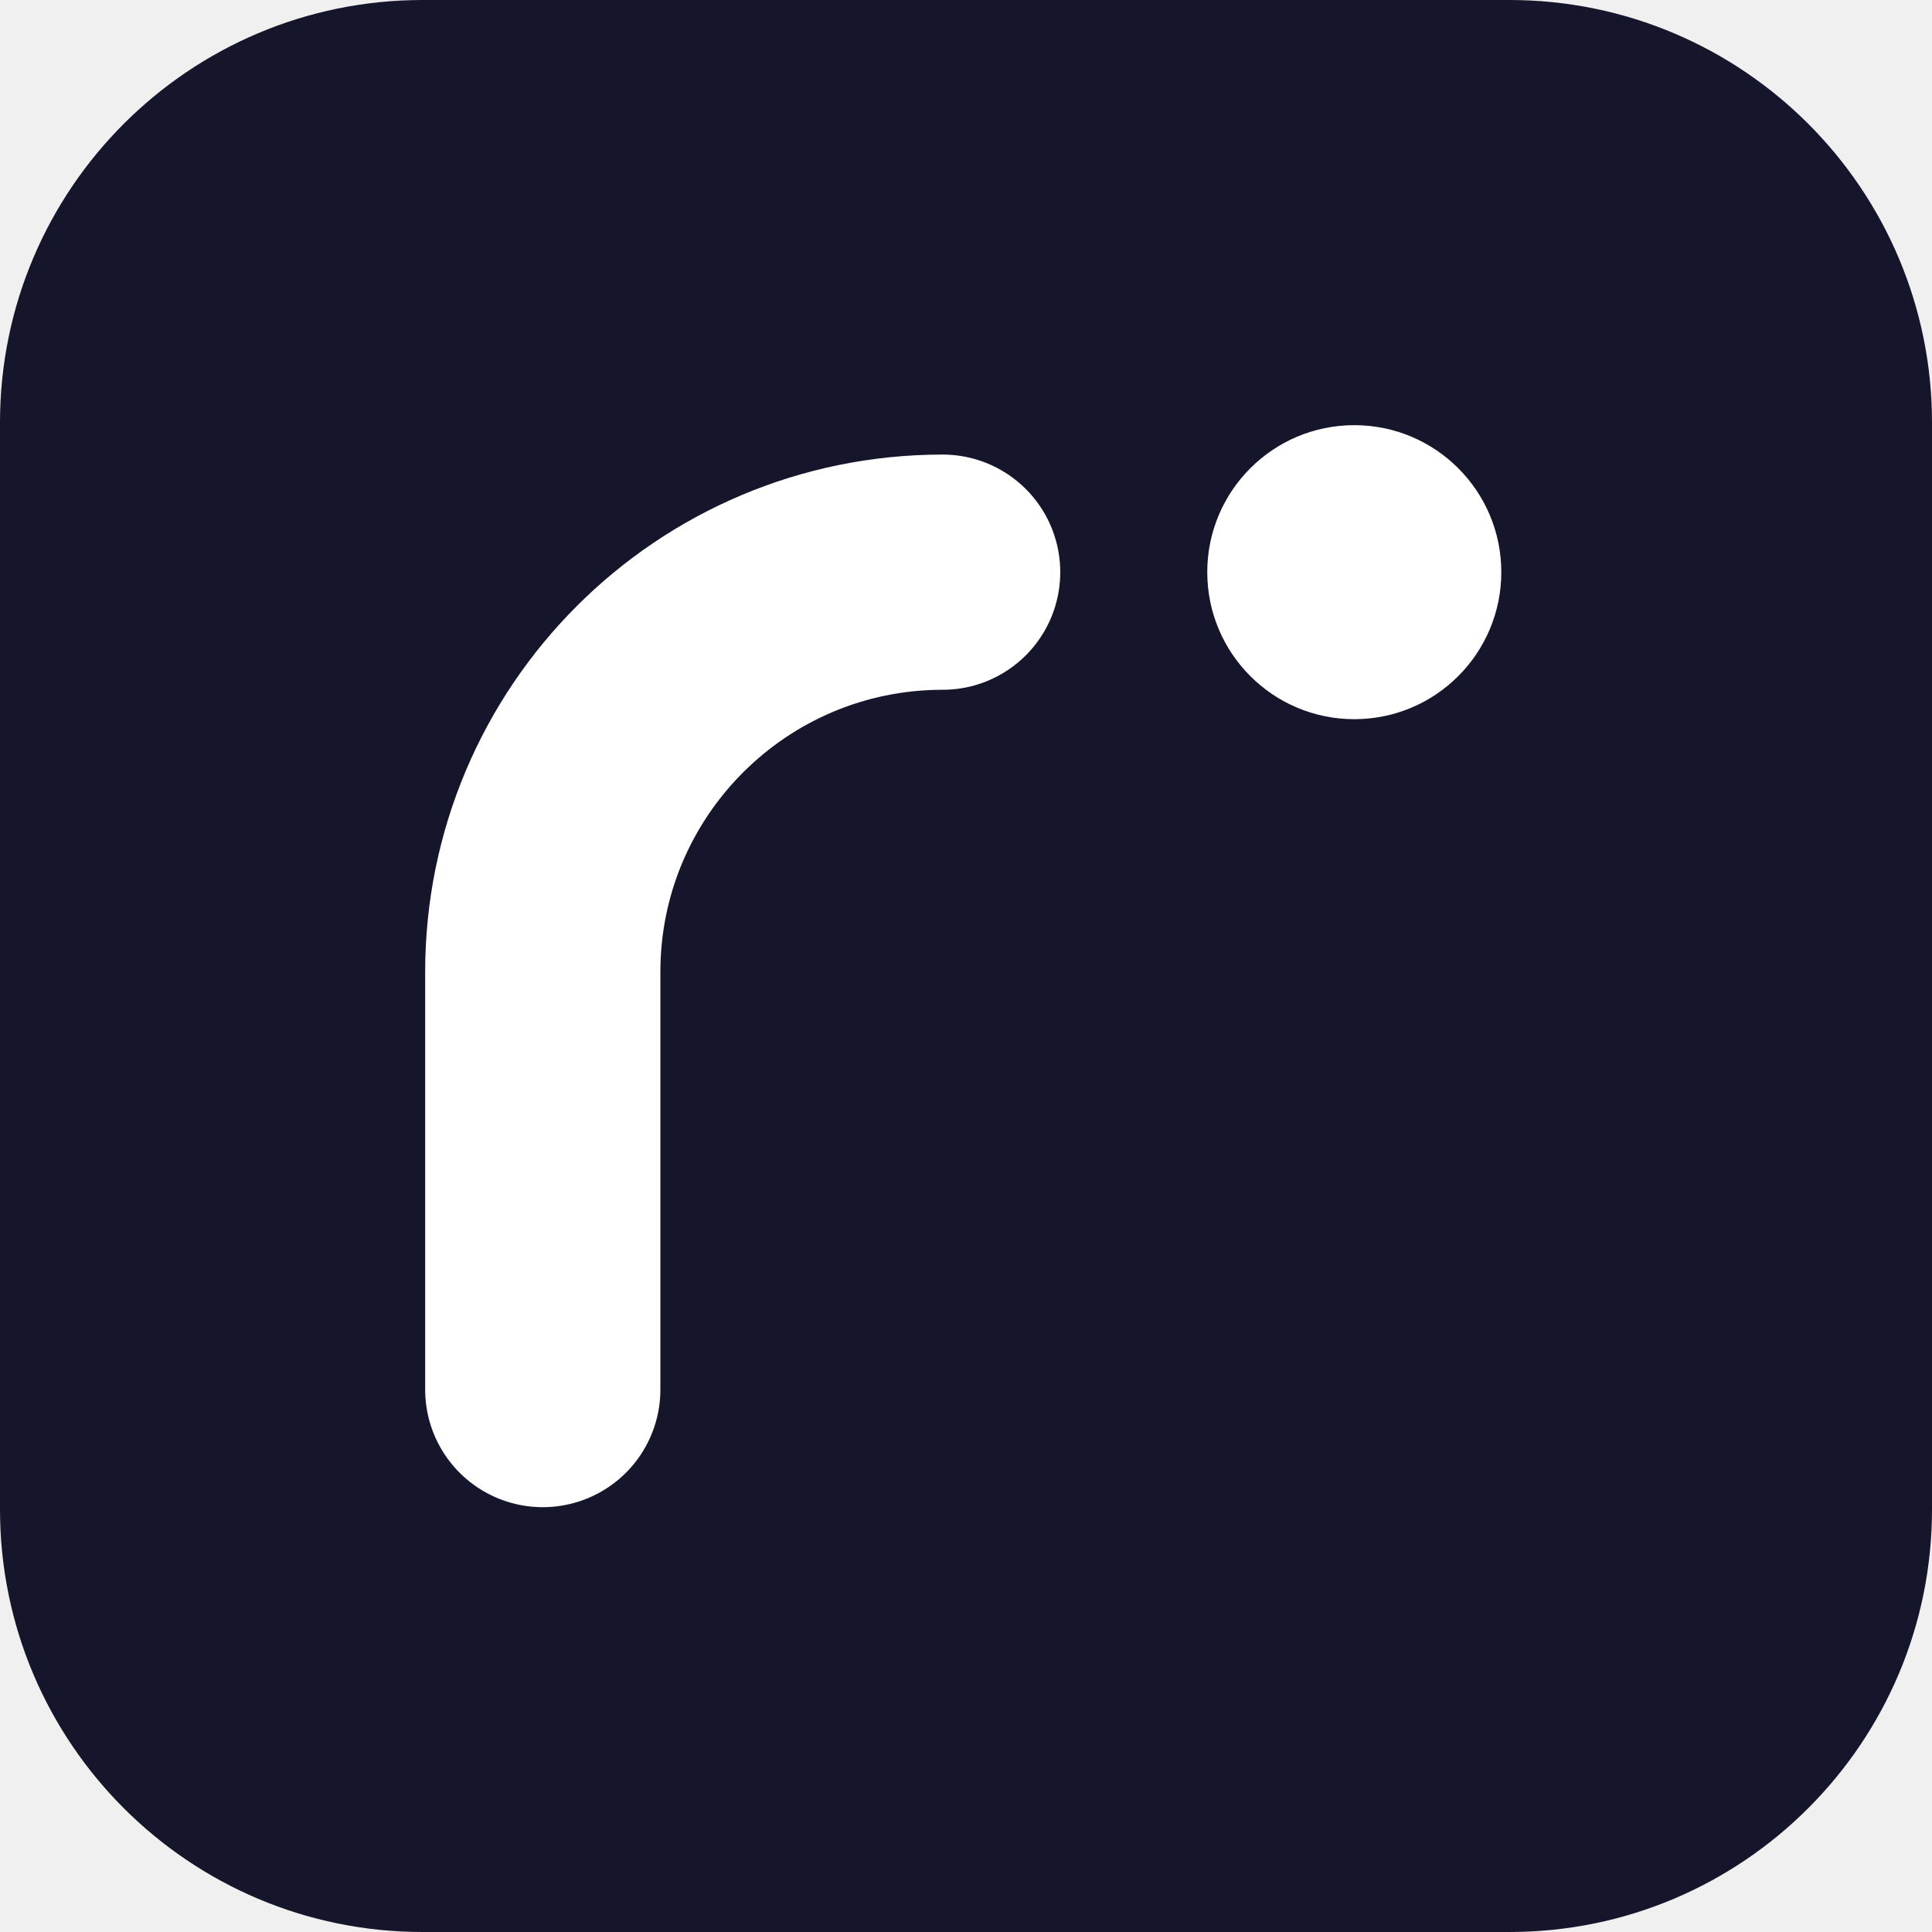
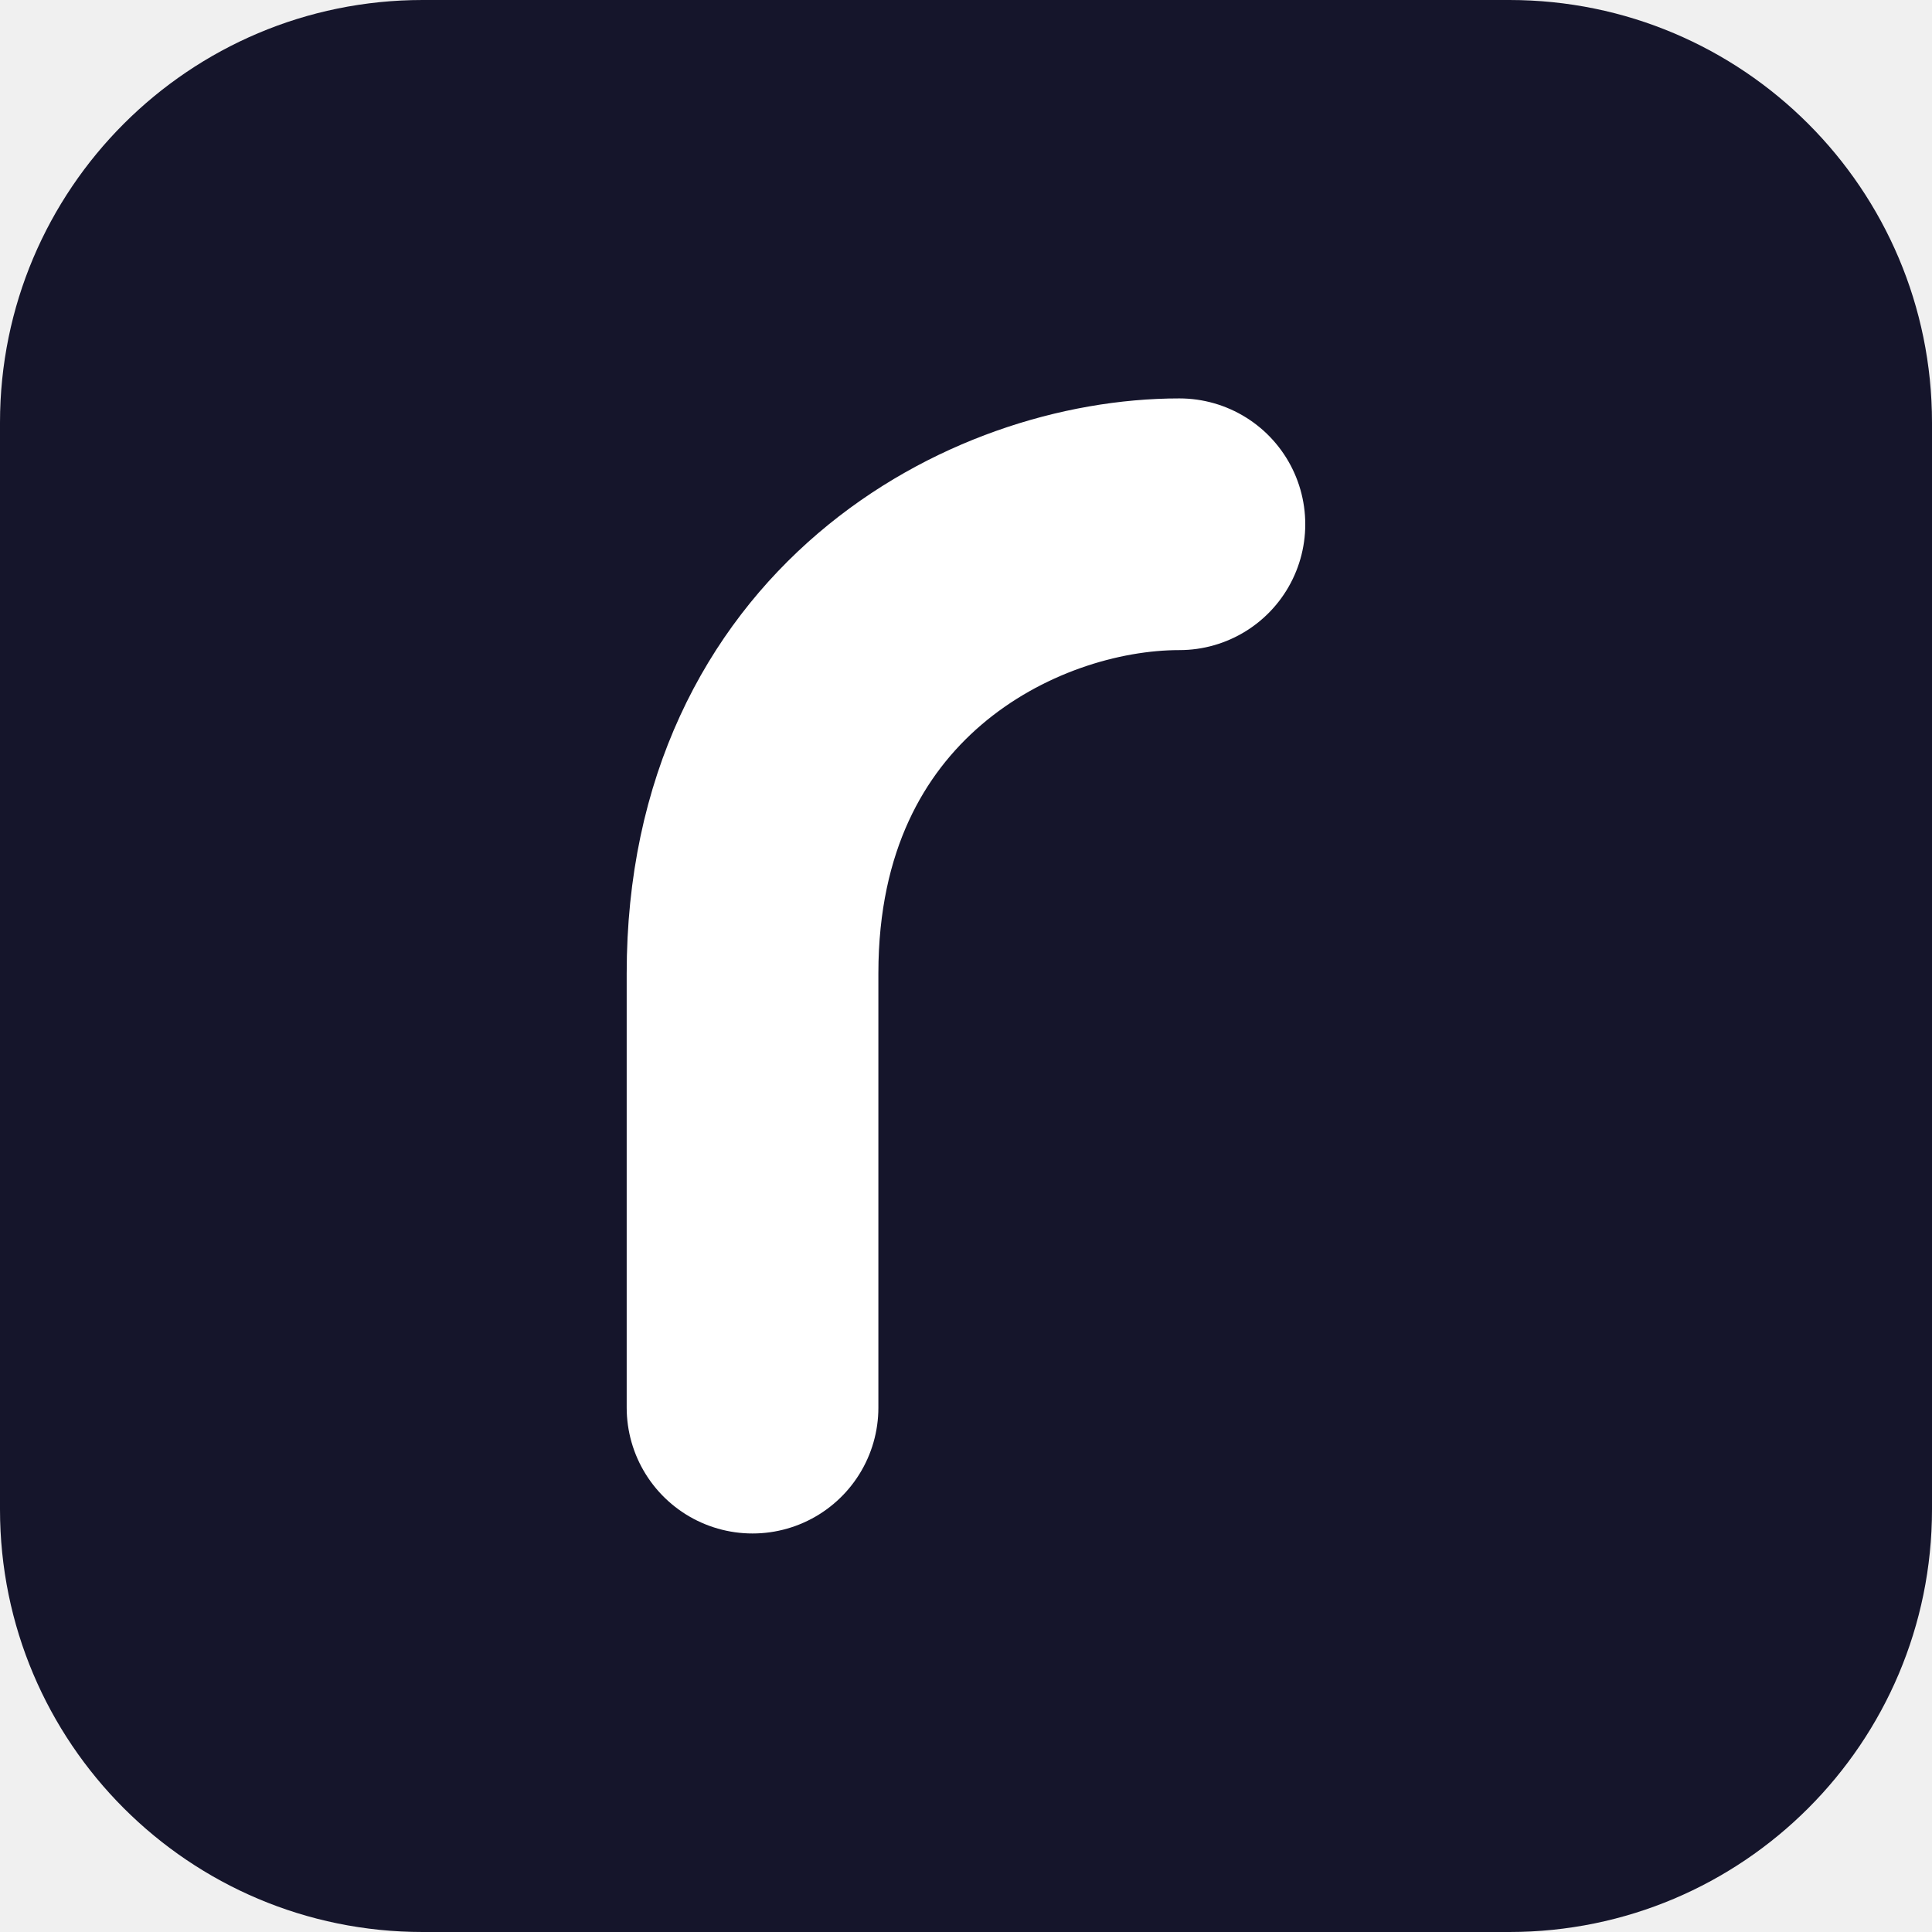
<svg xmlns="http://www.w3.org/2000/svg" viewBox="0 0 64 64" width="64" height="64">
  <rect width="64" height="64" rx="14" fill="#15152B" />
-   <g transform="translate(-1.50 -1.50) scale(0.3896)">
-     <path d="M50 122V86.5A34 34 0 0 1 84 52.5" fill="none" stroke="#FFFFFF" stroke-width="20" stroke-linecap="round" />
-     <circle cx="119" cy="52.5" r="12.5" fill="#FFFFFF" />
+   <g transform="translate(-10.71 -3.15) scale(0.4087)">
+     <path d="M87.2 121.8V86.6C87.2 60.7 107.5 50.2 121.8 50.2" fill="none" stroke="#FFFFFF" stroke-width="20.4" stroke-linecap="round" />
  </g>
</svg>
